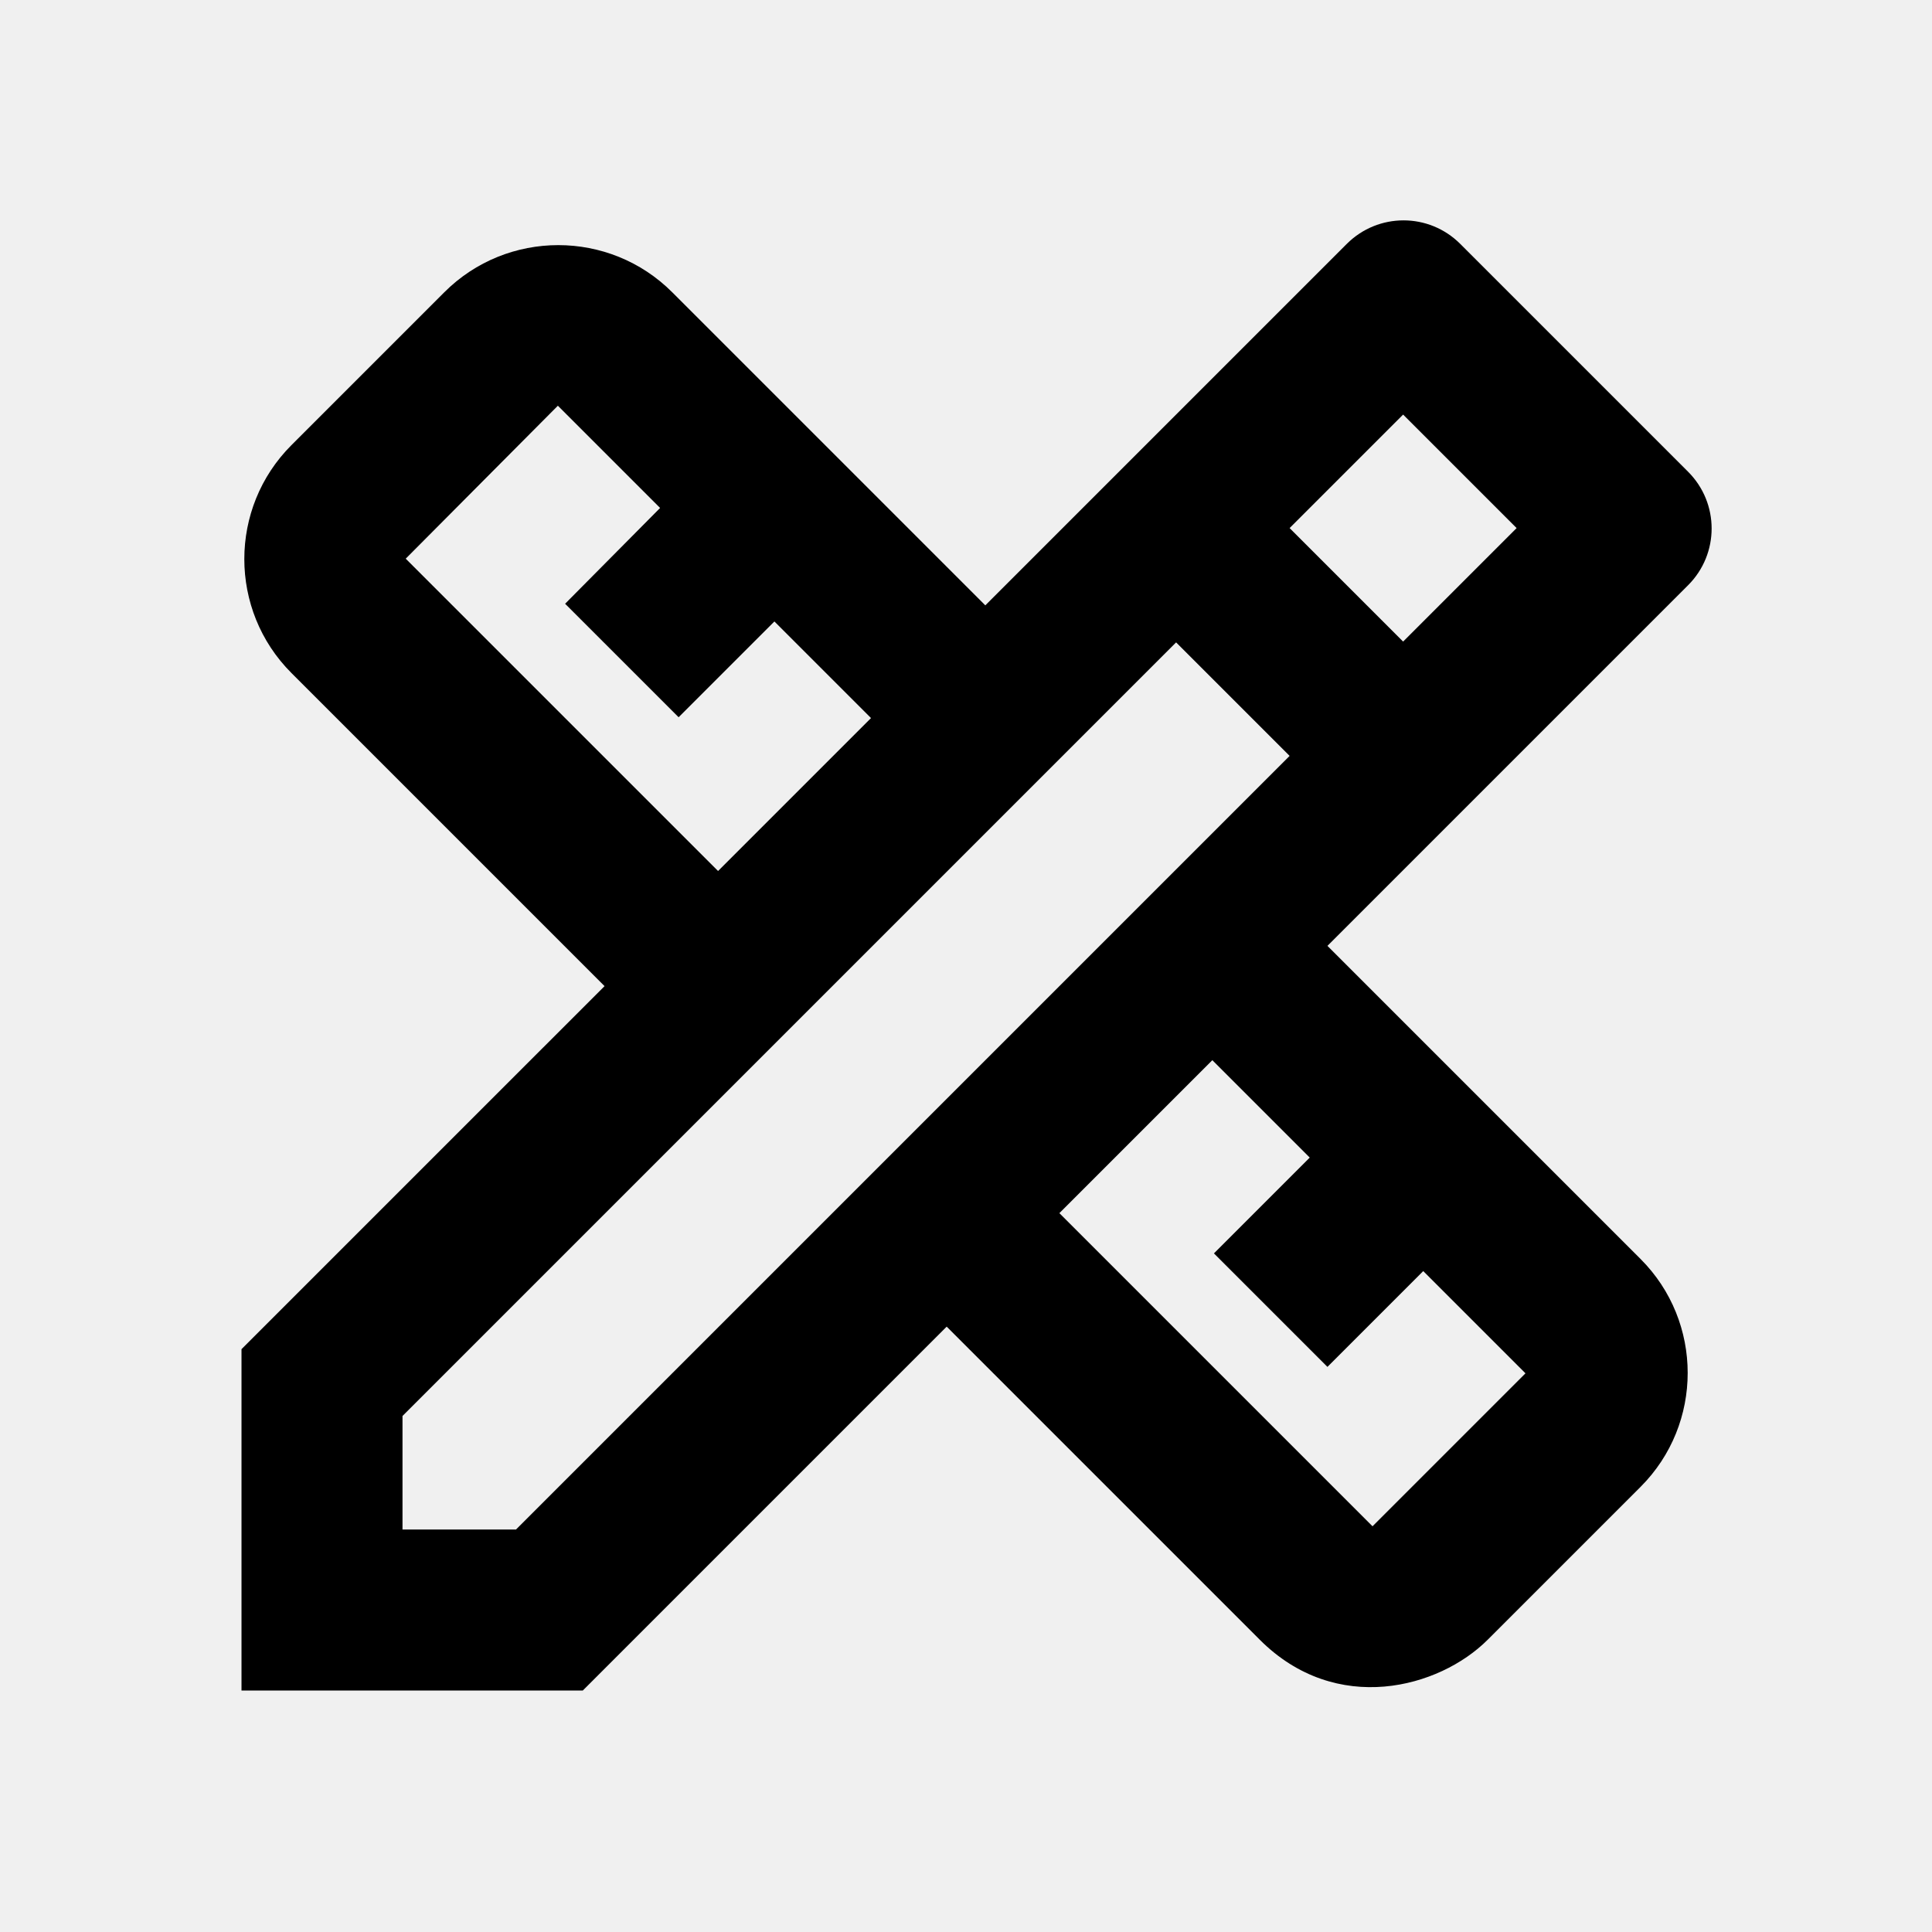
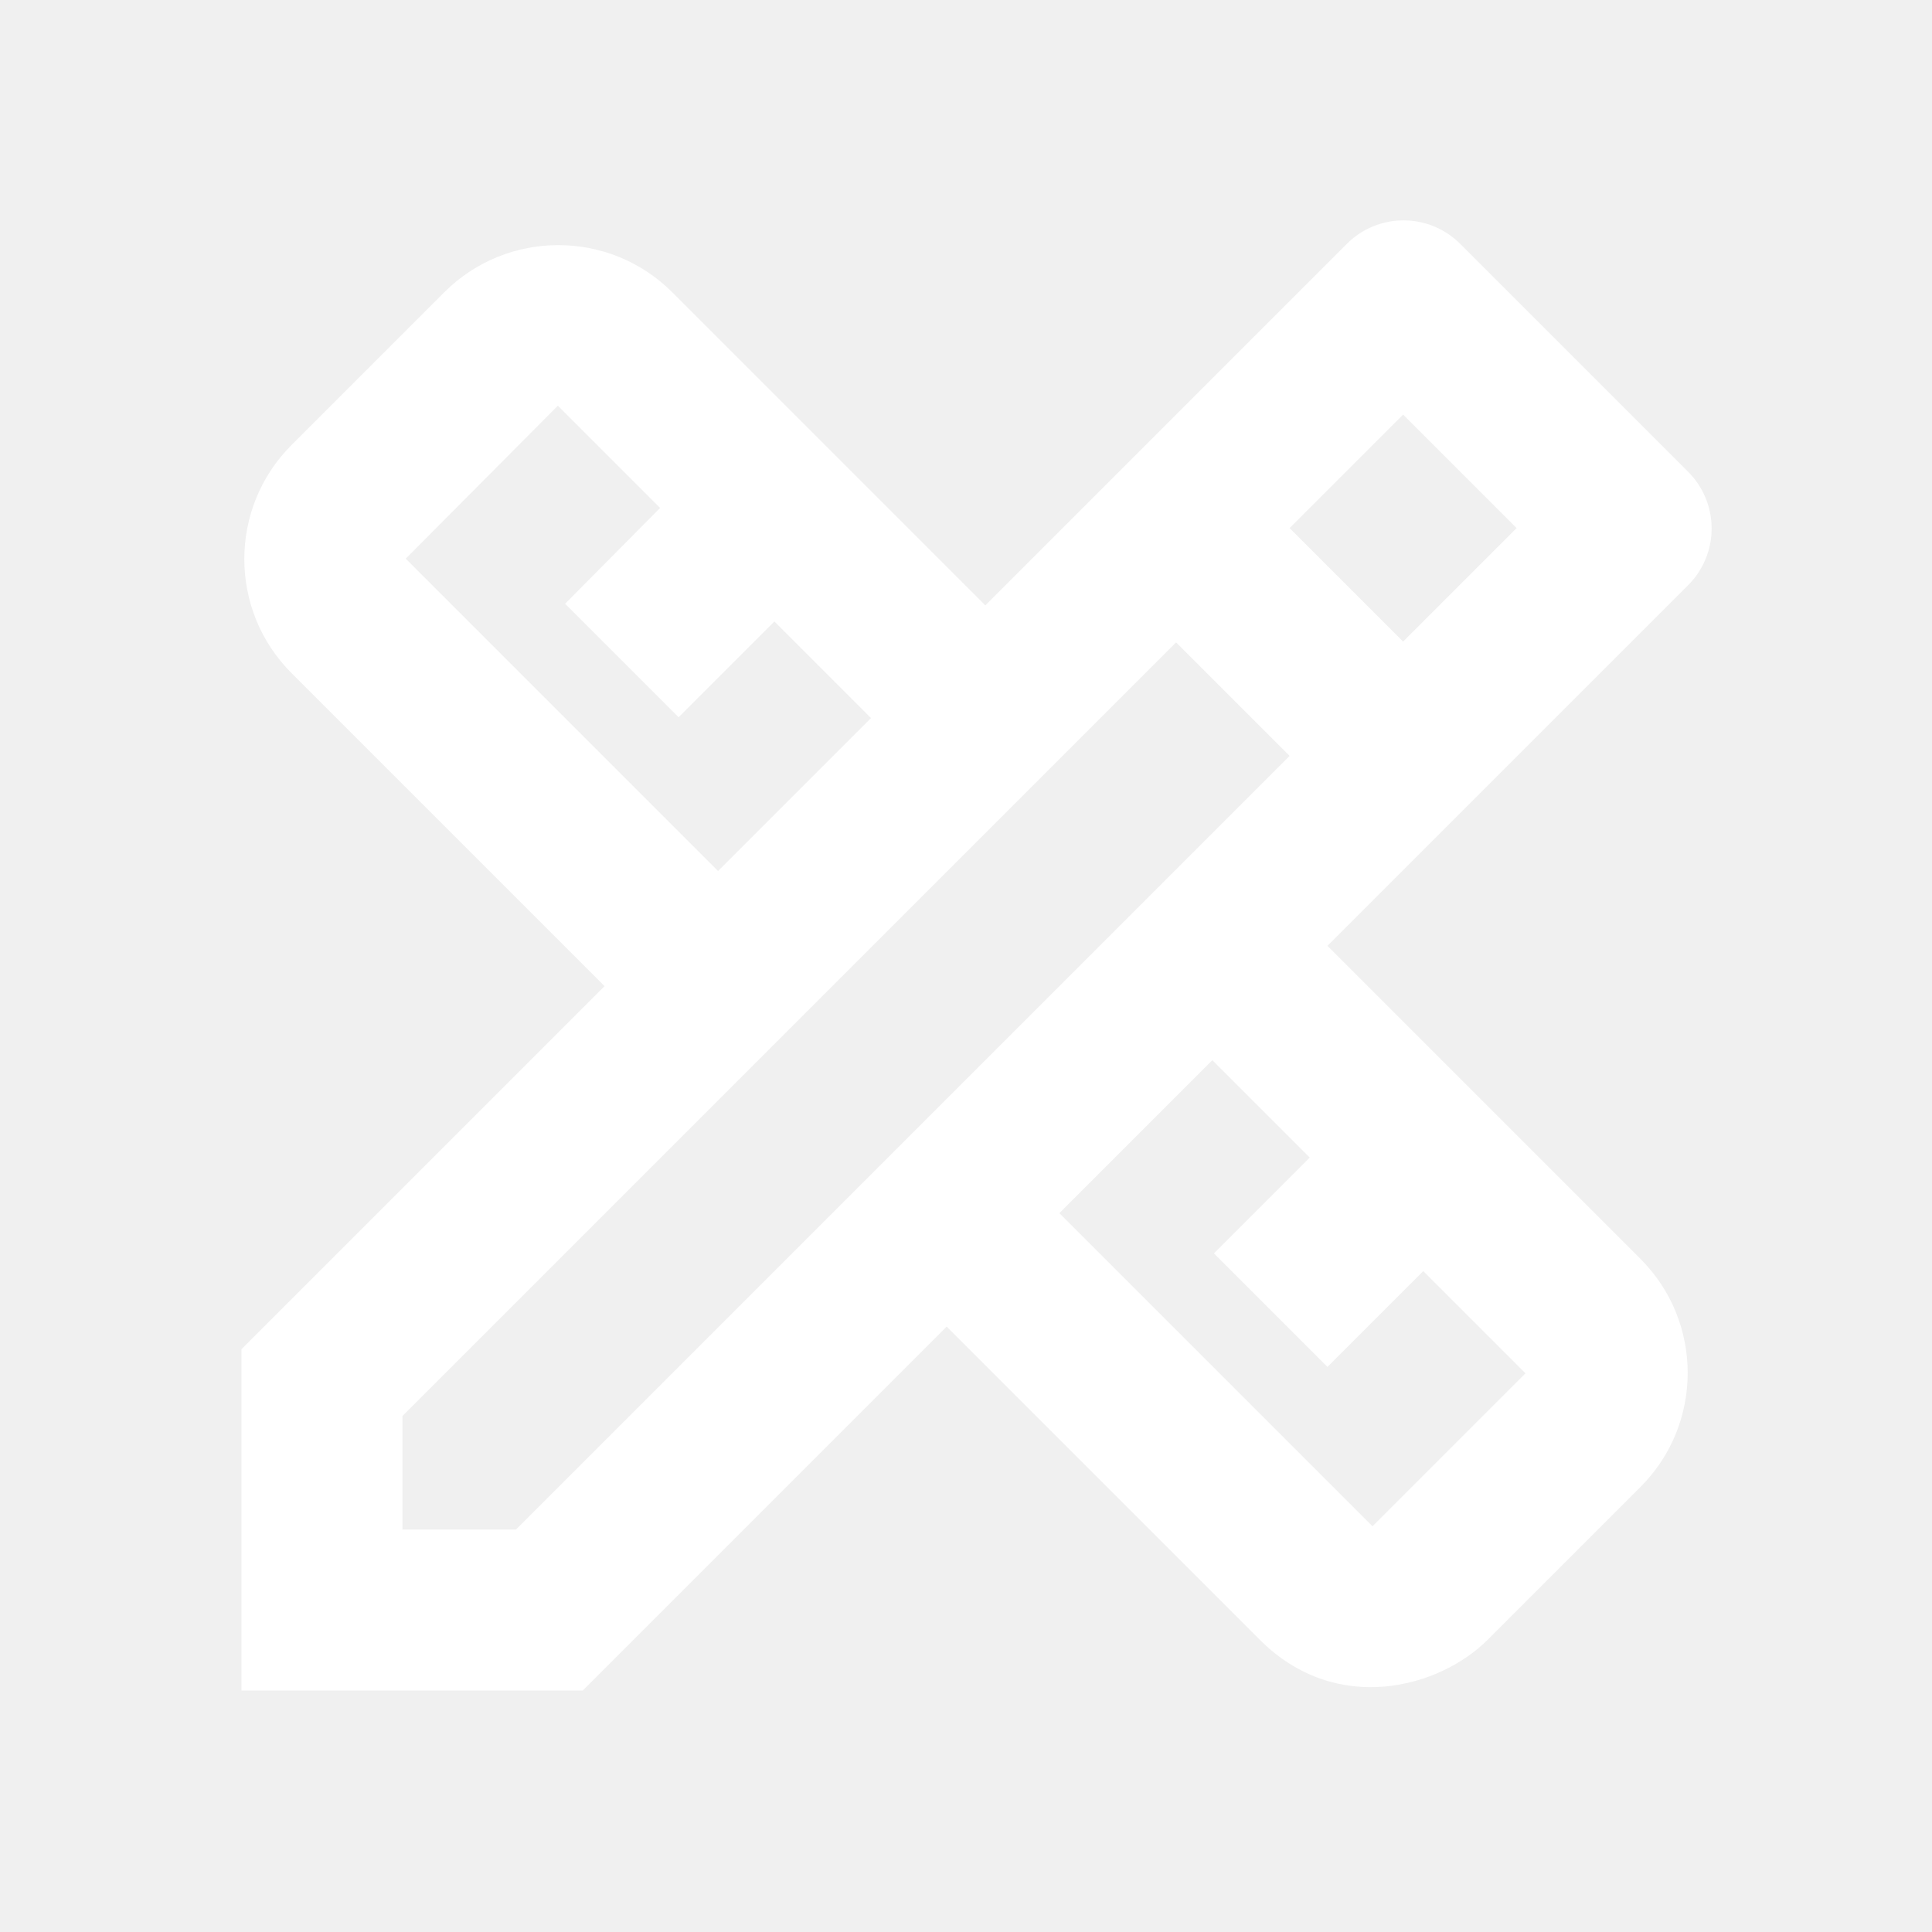
- <svg xmlns="http://www.w3.org/2000/svg" width="16" height="16" viewBox="0 0 24 24" fill="none">
+ <svg xmlns="http://www.w3.org/2000/svg" width="16" height="16" viewBox="0 0 24 24" fill="white">
  <g clip-path="url(#clip0_494_84)">
-     <path d="M20.97 7.27C21.36 6.88 21.36 6.25 20.97 5.86L18.14 3.03C17.75 2.64 17.12 2.64 16.73 3.03L12.24 7.52L8.35 3.63C7.57 2.85 6.3 2.85 5.52 3.63L3.62 5.53C2.84 6.31 2.84 7.58 3.62 8.36L7.51 12.25L3 16.76V21H7.24L11.76 16.48L15.65 20.37C16.6 21.32 17.88 20.97 18.48 20.37L20.38 18.47C21.16 17.69 21.16 16.42 20.38 15.64L16.49 11.75L20.97 7.27ZM5.04 6.94L6.93 5.04L8.2 6.31L7.02 7.5L8.43 8.91L9.62 7.72L10.82 8.92L8.92 10.82L5.04 6.94ZM16.27 14.38L15.08 15.57L16.49 16.98L17.68 15.79L18.95 17.06L17.05 18.96L13.16 15.07L15.06 13.17L16.27 14.38ZM6.41 19H5V17.59L14.61 7.98L15.91 9.28L16.02 9.39L6.41 19ZM16.02 6.56L17.43 5.15L18.84 6.56L17.43 7.97L16.02 6.56Z" fill="black" />
+     <path d="M20.97 7.27C21.36 6.88 21.36 6.25 20.97 5.86L18.14 3.03C17.75 2.64 17.12 2.64 16.73 3.03L12.24 7.52L8.35 3.63C7.57 2.85 6.3 2.85 5.52 3.63L3.62 5.53C2.84 6.31 2.84 7.58 3.62 8.36L7.51 12.25L3 16.76V21H7.24L11.76 16.48L15.65 20.37C16.6 21.32 17.88 20.97 18.48 20.37L20.38 18.47C21.16 17.69 21.16 16.42 20.38 15.64L16.49 11.75L20.97 7.27ZM5.04 6.94L6.93 5.04L8.2 6.31L7.02 7.5L8.43 8.91L9.62 7.72L10.82 8.92L8.92 10.82L5.04 6.94ZM16.27 14.38L15.08 15.57L16.49 16.98L17.68 15.79L18.95 17.06L17.05 18.96L13.16 15.07L15.06 13.17L16.27 14.38ZM6.41 19H5V17.59L14.61 7.98L15.91 9.28L16.02 9.39L6.41 19ZM16.02 6.56L17.43 5.15L18.84 6.56L17.43 7.97L16.02 6.56Z" fill="#fff" />
  </g>
  <defs>
    <clipPath id="clip0_494_84">
      <rect width="24" height="24" fill="white" />
    </clipPath>
  </defs>
</svg>
